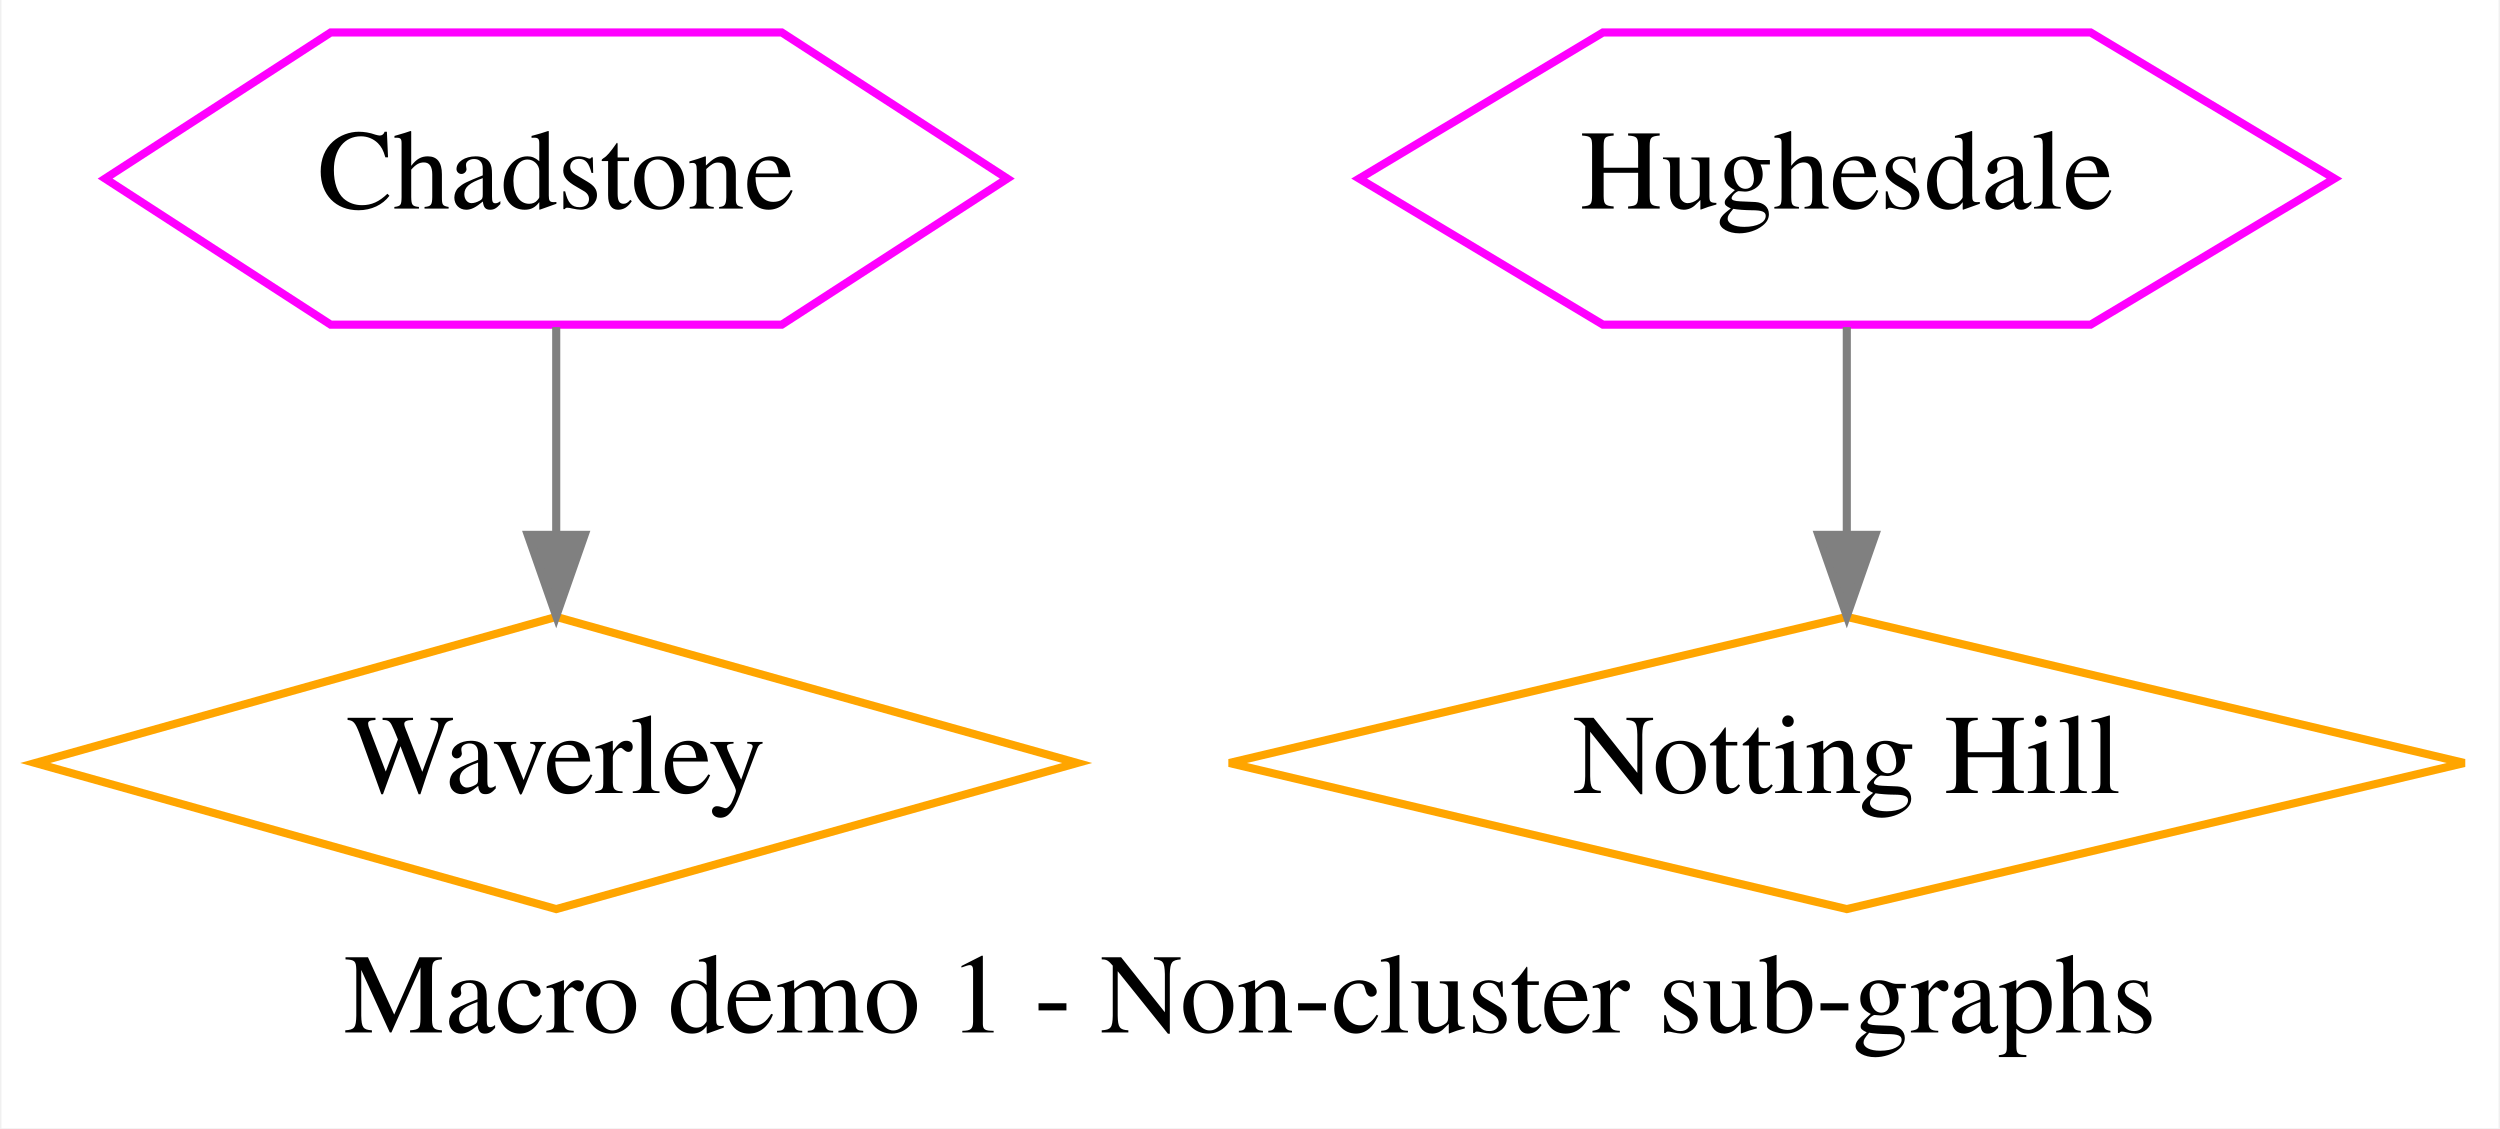
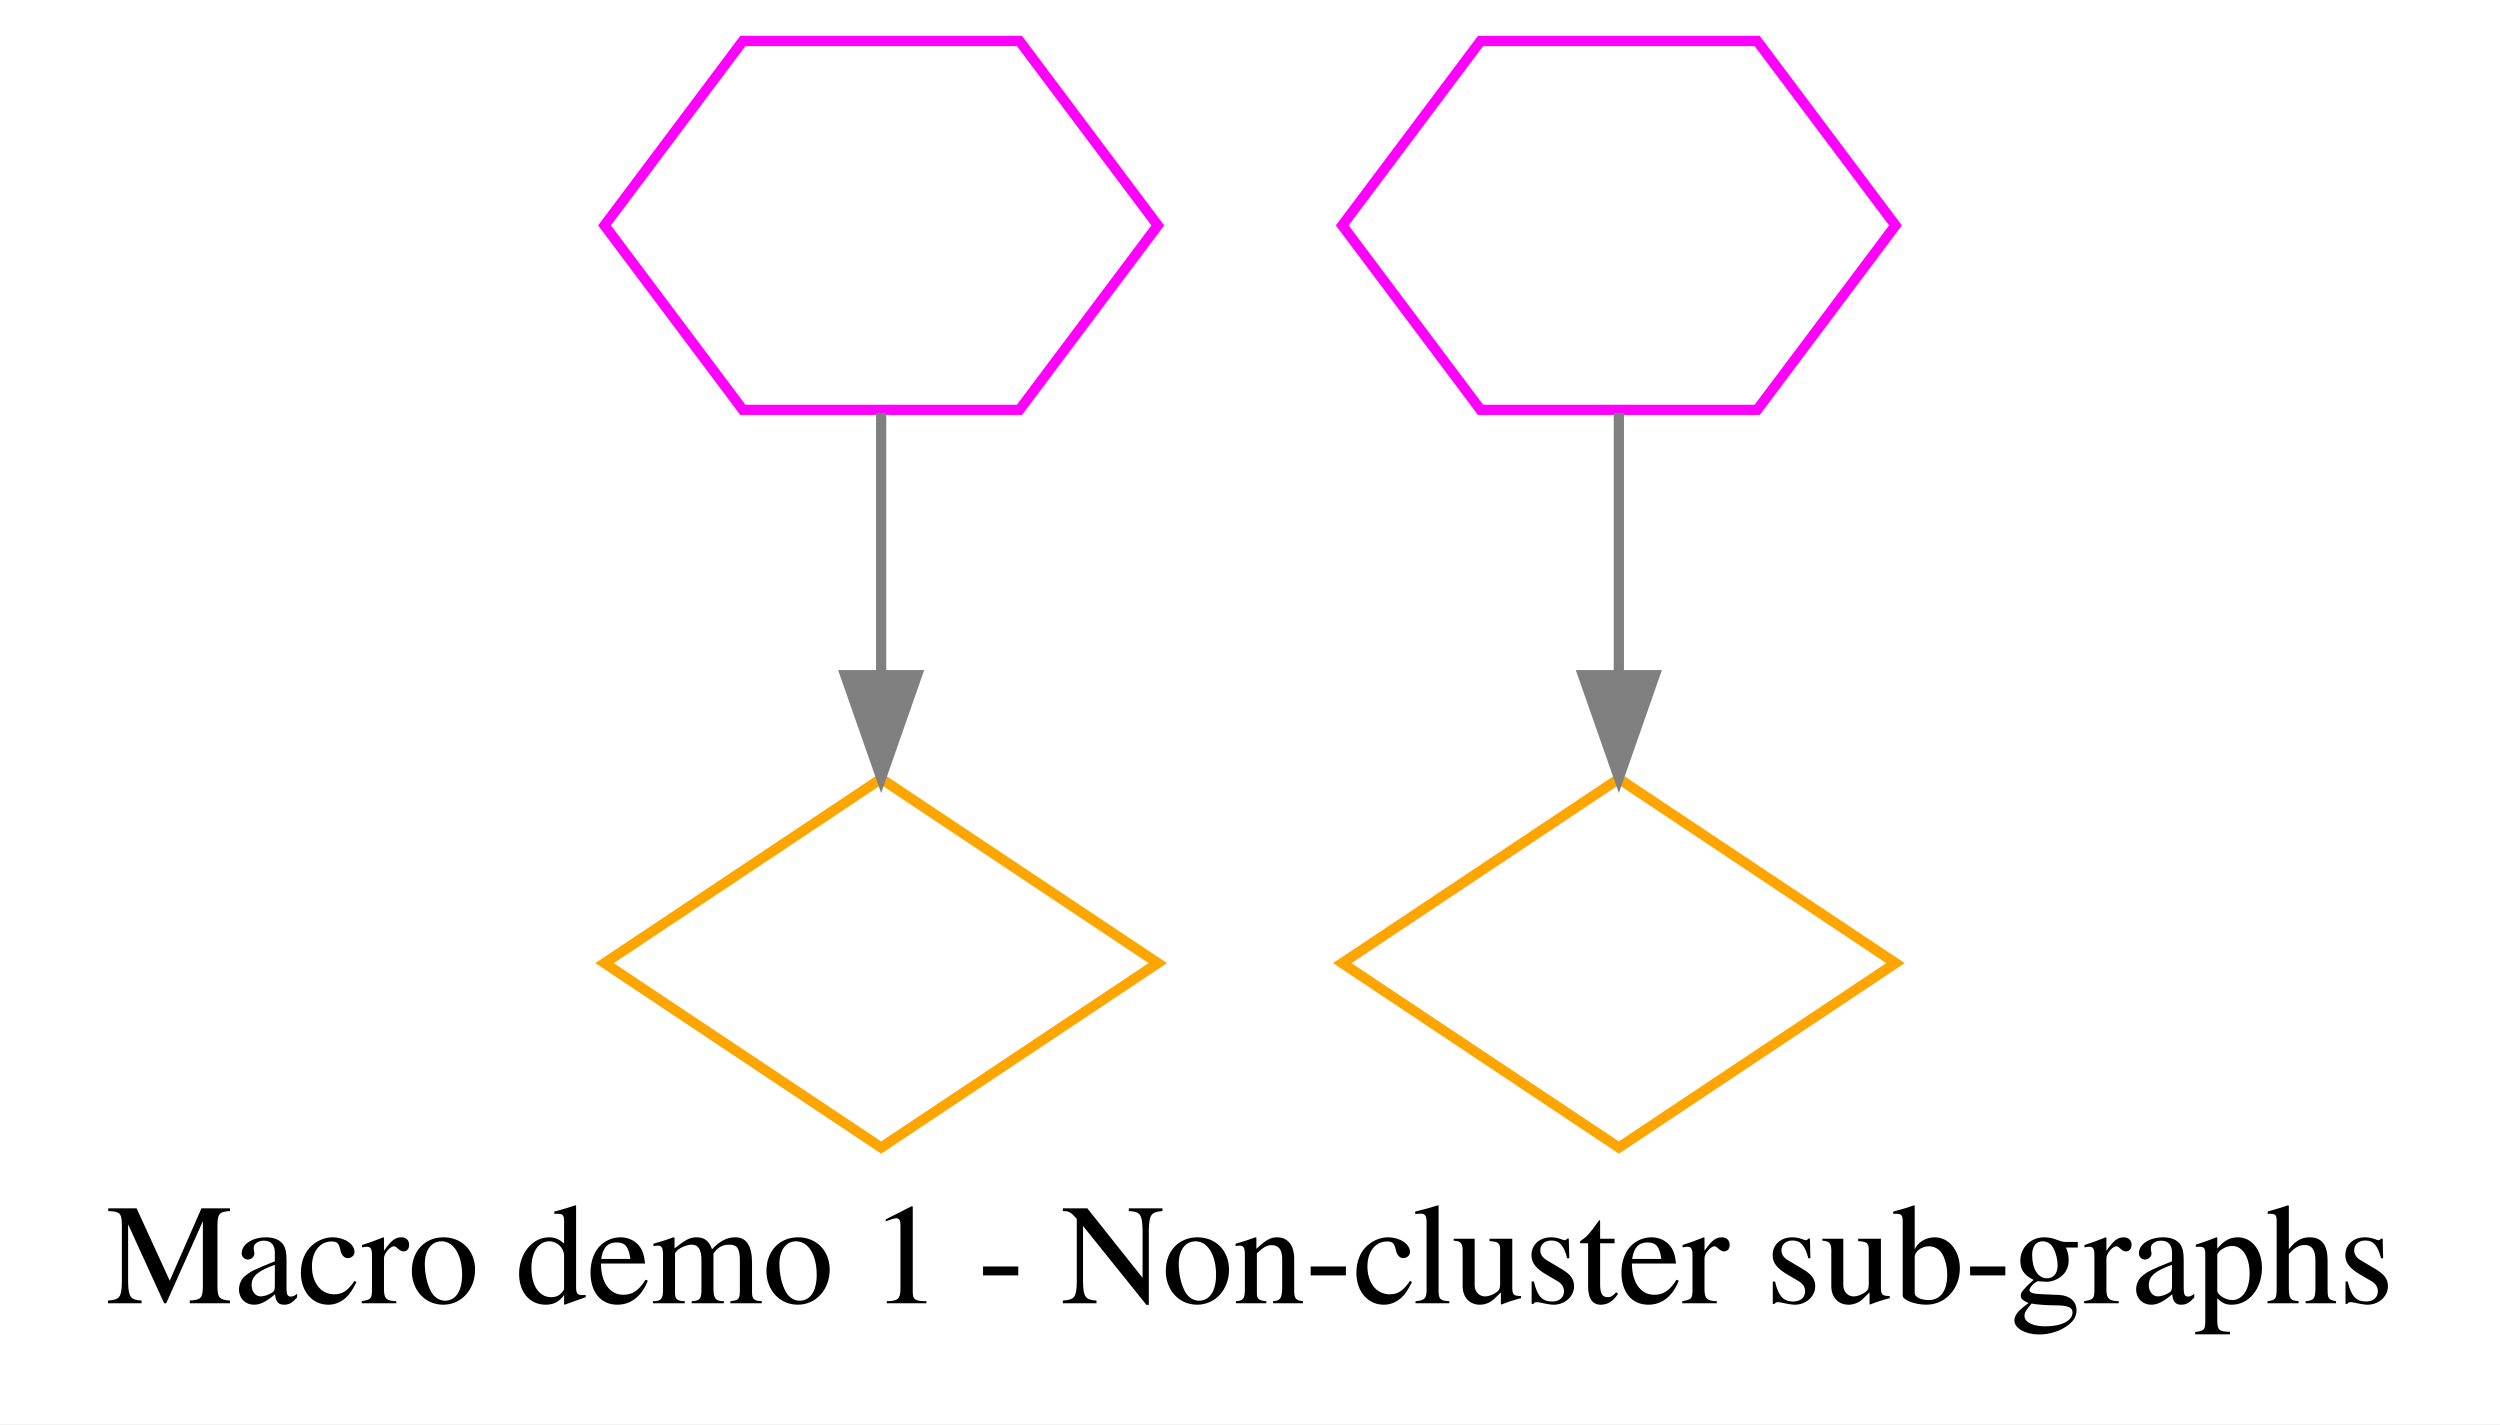
- <svg xmlns="http://www.w3.org/2000/svg" width="308pt" height="139pt" viewBox="0.00 0.00 307.63 139.00">
+ <svg xmlns="http://www.w3.org/2000/svg" width="244pt" height="139pt" viewBox="0.00 0.00 244.00 139.00">
  <g id="graph0" class="graph" transform="scale(1 1) rotate(0) translate(4 135)">
-     <polygon fill="white" stroke="none" points="-4,4 -4,-135 303.631,-135 303.631,4 -4,4" />
-     <text text-anchor="middle" x="149.816" y="-7.8" font-family="Times,serif" font-size="14.00">Macro demo 1 - Non-cluster sub-graphs</text>
+     <polygon fill="white" stroke="none" points="-4,4 -4,-135 240,-135 240,4 -4,4" />
+     <text text-anchor="middle" x="118" y="-7.8" font-family="Times,serif" font-size="14.00">Macro demo 1 - Non-cluster sub-graphs</text>
    <g id="node1" class="node">
-       <polygon fill="none" stroke="magenta" points="119.913,-113 92.127,-131 36.555,-131 8.769,-113 36.555,-95 92.127,-95 119.913,-113" />
-       <text text-anchor="middle" x="64.341" y="-109.3" font-family="Times,serif" font-size="14.00">Chadstone</text>
+       <polygon fill="none" stroke="magenta" points="109,-113 95.5,-131 68.5,-131 55,-113 68.5,-95 95.5,-95 109,-113" />
    </g>
    <g id="node2" class="node">
-       <polygon fill="none" stroke="orange" points="64.341,-59 0.159,-41 64.341,-23 128.523,-41 64.341,-59" />
-       <text text-anchor="middle" x="64.341" y="-37.3" font-family="Times,serif" font-size="14.00">Waverley</text>
+       <polygon fill="none" stroke="orange" points="82,-59 55,-41 82,-23 109,-41 82,-59" />
    </g>
    <g id="edge1" class="edge">
-       <path fill="none" stroke="grey" d="M64.341,-94.697C64.341,-86.983 64.341,-77.713 64.341,-69.112" />
-       <polygon fill="grey" stroke="grey" points="67.841,-69.104 64.341,-59.104 60.841,-69.104 67.841,-69.104" />
+       <path fill="none" stroke="grey" d="M82,-94.697C82,-86.983 82,-77.713 82,-69.112" />
+       <polygon fill="grey" stroke="grey" points="85.5,-69.104 82,-59.104 78.5,-69.104 85.5,-69.104" />
    </g>
    <g id="node3" class="node">
-       <polygon fill="none" stroke="magenta" points="283.419,-113 253.38,-131 193.302,-131 163.263,-113 193.302,-95 253.38,-95 283.419,-113" />
-       <text text-anchor="middle" x="223.341" y="-109.3" font-family="Times,serif" font-size="14.00">Hughesdale</text>
+       <polygon fill="none" stroke="magenta" points="181,-113 167.5,-131 140.5,-131 127,-113 140.5,-95 167.5,-95 181,-113" />
    </g>
    <g id="node4" class="node">
-       <polygon fill="none" stroke="orange" points="223.341,-59 147.26,-41 223.341,-23 299.422,-41 223.341,-59" />
-       <text text-anchor="middle" x="223.341" y="-37.3" font-family="Times,serif" font-size="14.00">Notting Hill</text>
+       <polygon fill="none" stroke="orange" points="154,-59 127,-41 154,-23 181,-41 154,-59" />
    </g>
    <g id="edge2" class="edge">
-       <path fill="none" stroke="grey" d="M223.341,-94.697C223.341,-86.983 223.341,-77.713 223.341,-69.112" />
-       <polygon fill="grey" stroke="grey" points="226.841,-69.104 223.341,-59.104 219.841,-69.104 226.841,-69.104" />
+       <path fill="none" stroke="grey" d="M154,-94.697C154,-86.983 154,-77.713 154,-69.112" />
+       <polygon fill="grey" stroke="grey" points="157.5,-69.104 154,-59.104 150.5,-69.104 157.5,-69.104" />
    </g>
  </g>
</svg>
